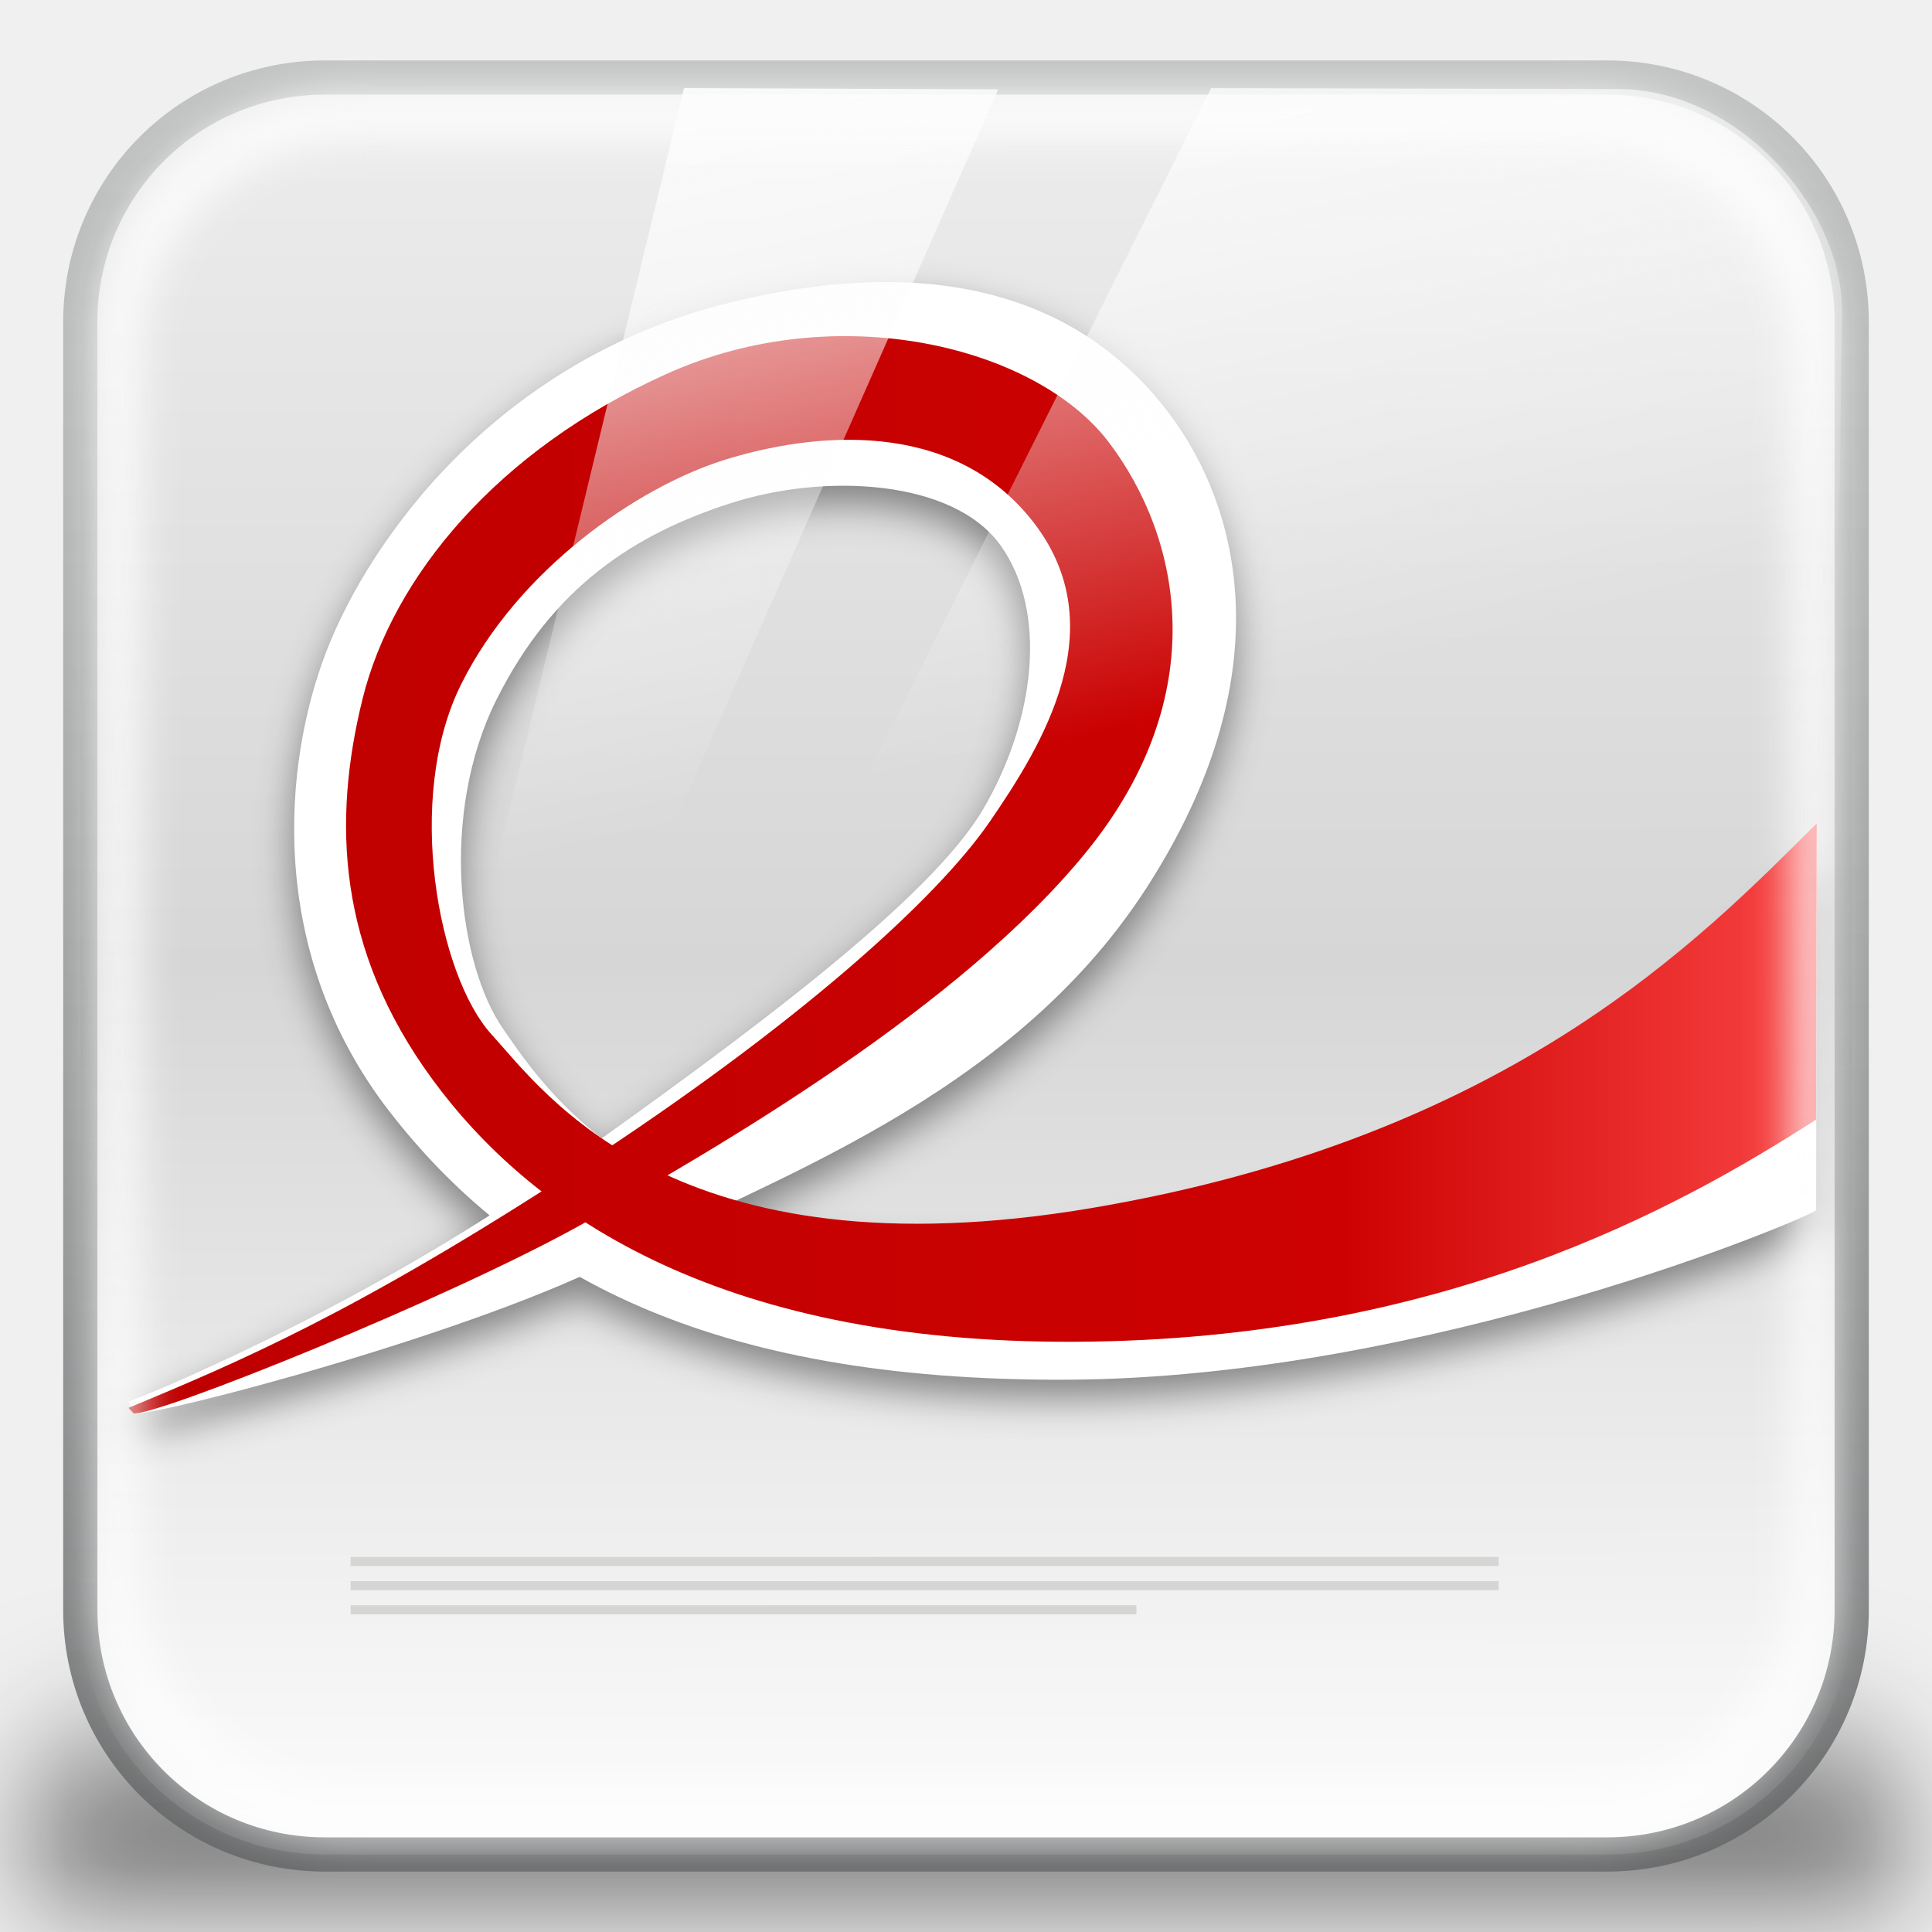
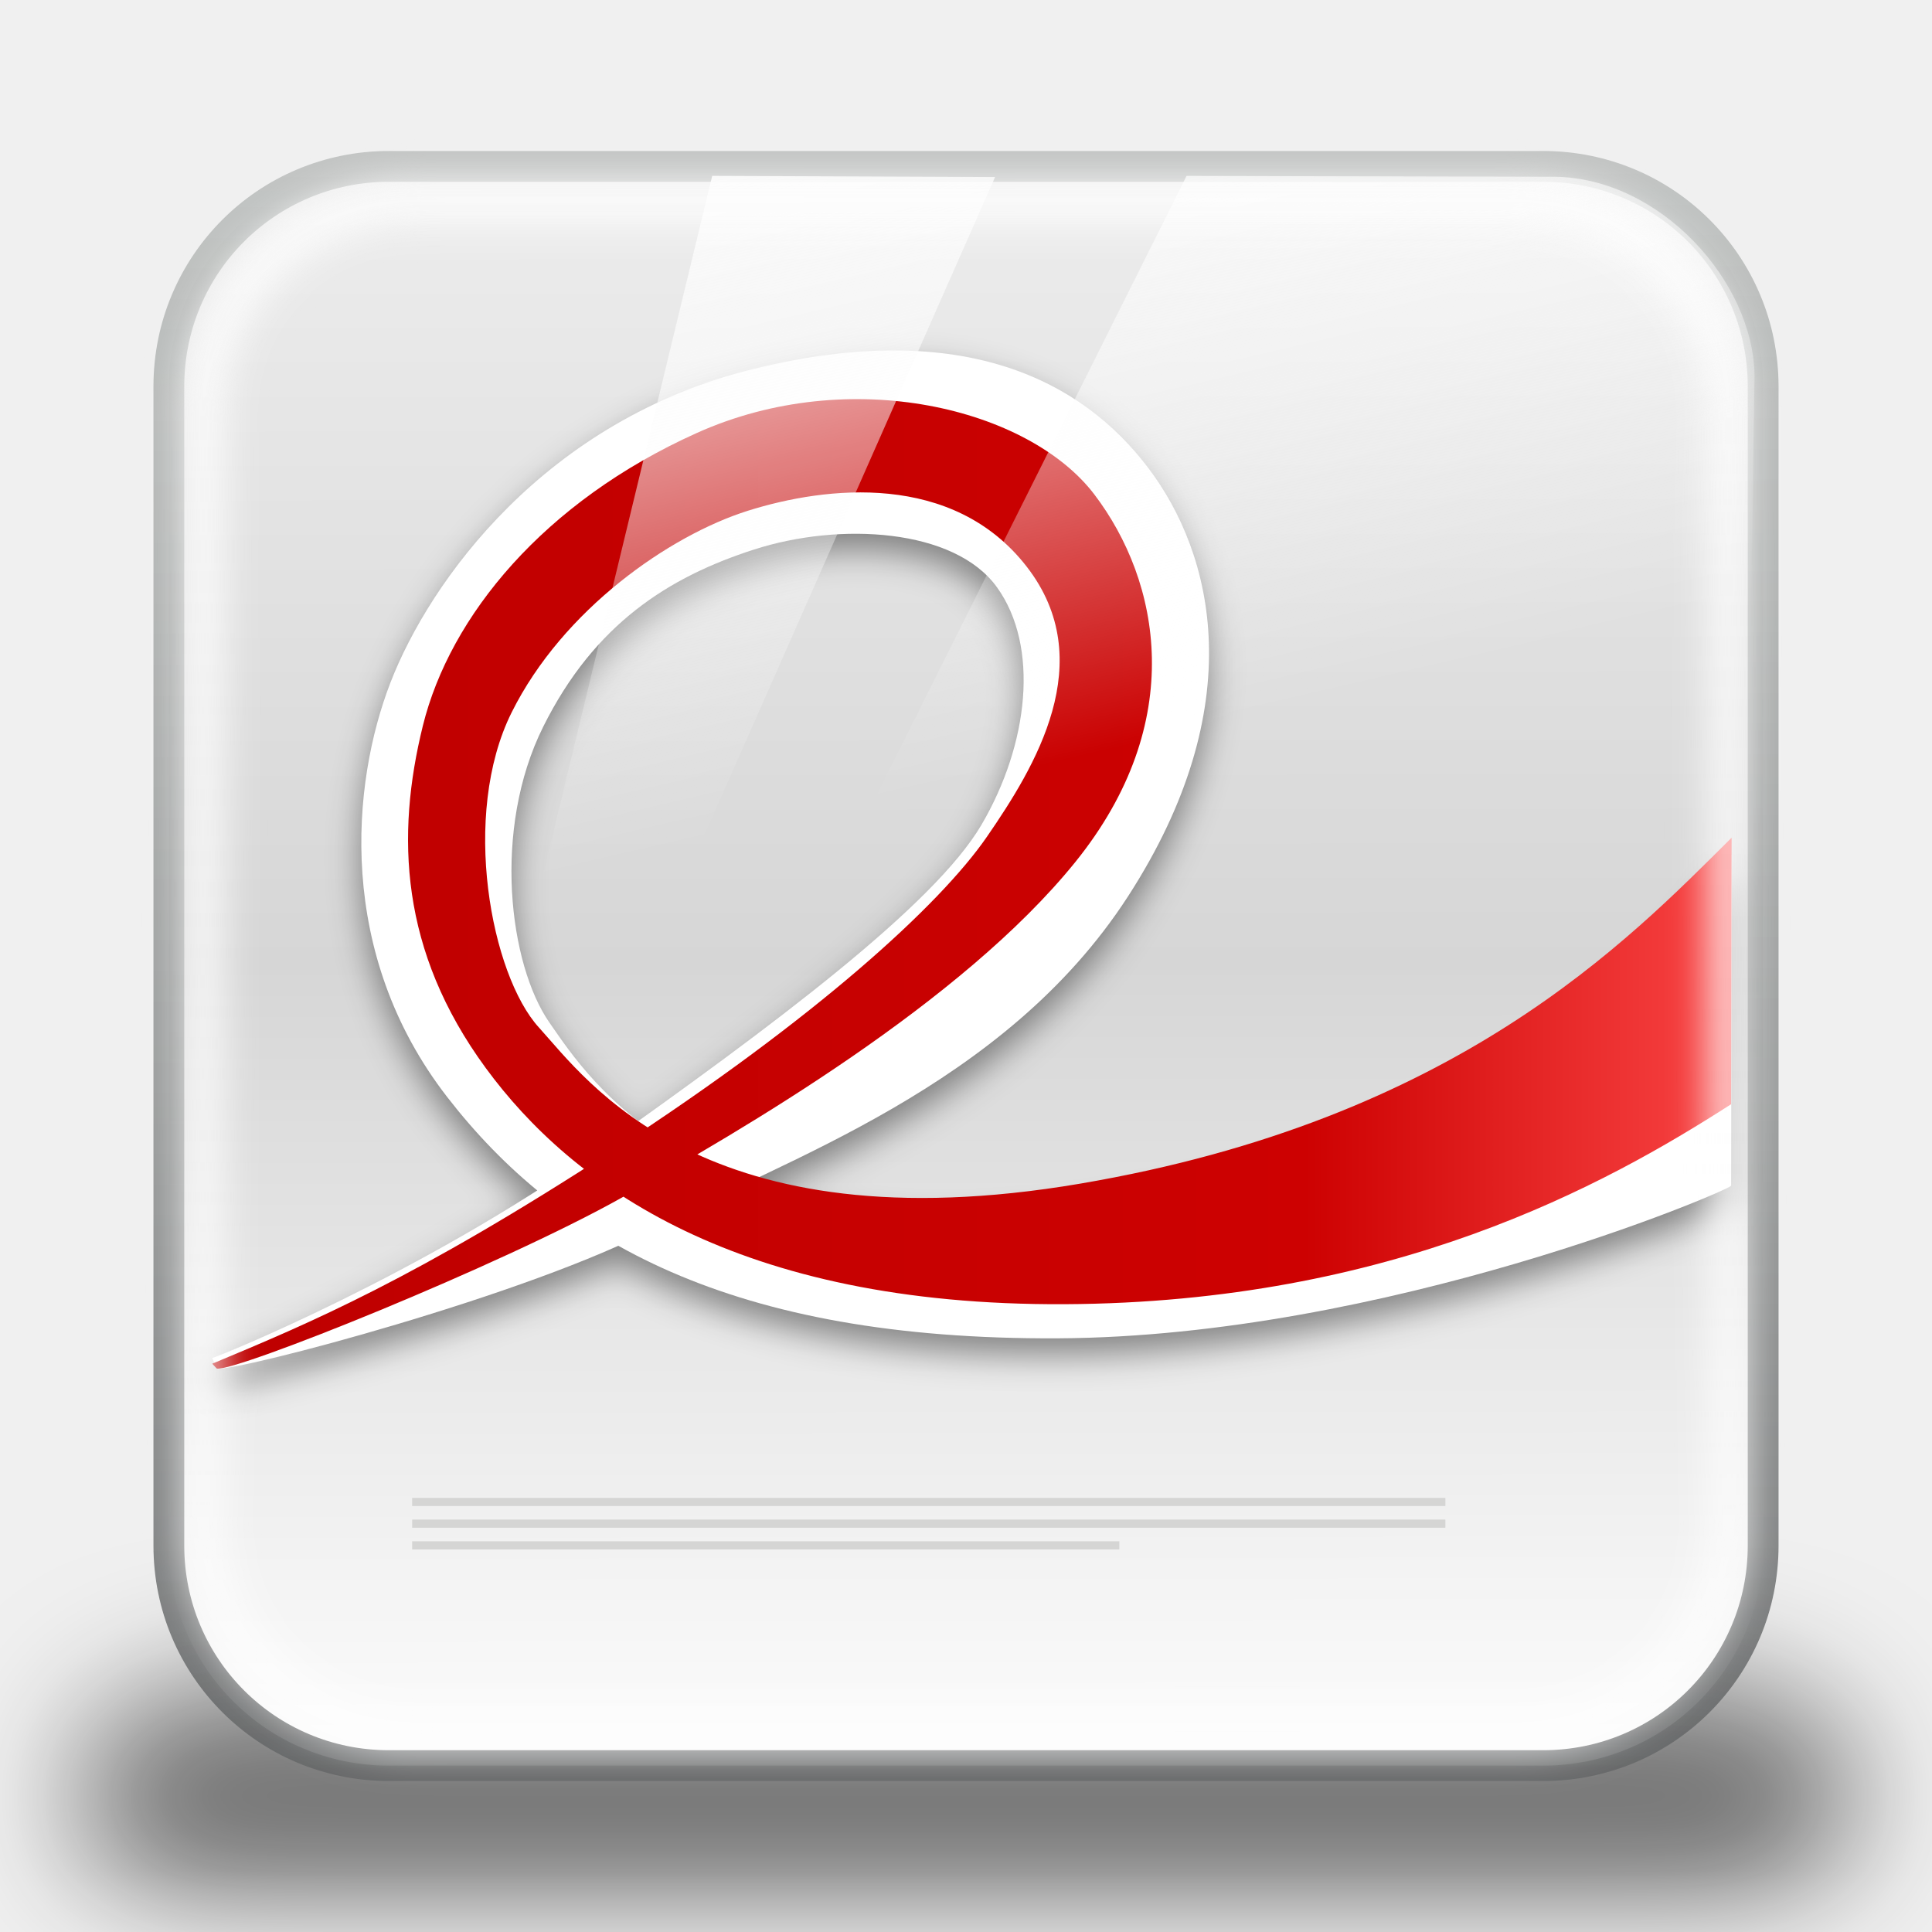
- <svg xmlns="http://www.w3.org/2000/svg" height="256" viewBox="0 0 256 256" width="256" version="1.1" id="svg58">
-   <defs id="defs40">
-     <linearGradient id="linearGradient849" gradientUnits="userSpaceOnUse" x1="125.104" x2="125.301" y1="31.846" y2="226.078" gradientTransform="matrix(1.2,0,0,1.2,-25.60002,-27.0017)">
-       <stop offset="0" stop-color="#ededed" id="stop2" />
-       <stop offset=".5" stop-color="#d6d6d6" id="stop4" />
-       <stop offset="1" stop-color="#fcfcfc" id="stop6" />
+ <svg xmlns="http://www.w3.org/2000/svg" height="256" viewBox="0 0 256 256" width="256">
+   <defs>
+     <linearGradient id="linearGradient849" gradientUnits="userSpaceOnUse" x1="124.872" x2="125.085" y1="22.893" y2="232.663">
+       <stop offset="0" stop-color="#ededed" />
+       <stop offset=".5" stop-color="#d6d6d6" />
+       <stop offset="1" stop-color="#fcfcfc" />
    </linearGradient>
-     <linearGradient id="linearGradient859" gradientUnits="userSpaceOnUse" x1="35.524" x2="221.933" y1="119.094" y2="119.094" gradientTransform="matrix(1.2,0,0,1.2,-25.60002,-27.0017)">
-       <stop offset="0" stop-color="#be0000" id="stop9" />
-       <stop offset=".719" stop-color="#cd0101" id="stop11" />
-       <stop offset="1" stop-color="#f94444" id="stop13" />
+     <linearGradient id="linearGradient859" gradientUnits="userSpaceOnUse" x1="28.126" x2="229.448" y1="117.12" y2="117.12">
+       <stop offset="0" stop-color="#be0000" />
+       <stop offset=".719" stop-color="#cd0101" />
+       <stop offset="1" stop-color="#f94444" />
    </linearGradient>
-     <filter id="filter1211" color-interpolation-filters="sRGB" height="2.359" width="1.173" x="-0.086" y="-0.68">
-       <feGaussianBlur stdDeviation="7.893" id="feGaussianBlur16" />
+     <filter id="filter1211" color-interpolation-filters="sRGB" height="2.359" width="1.173" x="-.086" y="-.68">
+       <feGaussianBlur stdDeviation="7.893" />
    </filter>
-     <linearGradient id="linearGradient1221" gradientUnits="userSpaceOnUse" x1="155.337" x2="154.967" y1="229.016" y2="30.335" gradientTransform="matrix(1.2,0,0,1.2,-25.60002,-27.0017)">
-       <stop offset="0" stop-color="#636566" stop-opacity=".863" id="stop19" />
-       <stop offset="1" stop-color="#a9adab" stop-opacity=".655" id="stop21" />
+     <linearGradient id="linearGradient1221" gradientUnits="userSpaceOnUse" x1="157.524" x2="157.124" y1="235.836" y2="21.26">
+       <stop offset="0" stop-color="#636566" stop-opacity=".863" />
+       <stop offset="1" stop-color="#a9adab" stop-opacity=".655" />
    </linearGradient>
-     <linearGradient id="linearGradient1243" gradientUnits="userSpaceOnUse" x1="130.712" x2="111.197" y1="106.016" y2="22.191" gradientTransform="matrix(1.2,0,0,1.2,-25.60002,-27.0017)">
-       <stop offset="0" stop-color="#fff" stop-opacity=".001" id="stop24" />
-       <stop offset="1" stop-color="#fbfbfb" id="stop26" />
+     <linearGradient id="linearGradient1243" gradientUnits="userSpaceOnUse" x1="130.928" x2="109.853" y1="102.996" y2="12.465">
+       <stop offset="0" stop-color="#fff" stop-opacity=".001" />
+       <stop offset="1" stop-color="#fbfbfb" />
    </linearGradient>
-     <filter id="filter1435" color-interpolation-filters="sRGB" height="1.08" width="1.053" x="-0.027" y="-0.04">
-       <feGaussianBlur stdDeviation="2.075" id="feGaussianBlur29" />
+     <filter id="filter1435" color-interpolation-filters="sRGB" height="1.08" width="1.053" x="-.027" y="-.04">
+       <feGaussianBlur stdDeviation="2.075" />
    </filter>
    <linearGradient id="linearGradient1060" gradientUnits="userSpaceOnUse" x1="139.597" x2="139.236" y1="40.816" y2="230.456">
-       <stop offset="0" stop-color="#fefefe" id="stop32" />
-       <stop offset="1" stop-color="#fff" stop-opacity=".8" id="stop34" />
+       <stop offset="0" stop-color="#fefefe" />
+       <stop offset="1" stop-color="#fff" stop-opacity=".8" />
    </linearGradient>
-     <filter id="filter1062" color-interpolation-filters="sRGB" height="1.084" width="1.084" x="-0.042" y="-0.042">
-       <feGaussianBlur stdDeviation="2.101" id="feGaussianBlur37" />
+     <filter id="filter1062" color-interpolation-filters="sRGB" height="1.084" width="1.084" x="-.042" y="-.042">
+       <feGaussianBlur stdDeviation="2.101" />
    </filter>
  </defs>
-   <rect filter="url(#filter1211)" height="27.874" opacity="0.519" rx="19.511" ry="13.937" width="219.098" x="18.451" y="209.821" id="rect42" transform="matrix(1.2,0,0,1.2,-25.6,-20.4)" />
-   <path d="M 43.038,10.275 H 212.962 c 17.95,0 32.4,14.45 32.4,32.4 V 213.325 c 0,17.95 -14.45,32.4 -32.4,32.4 H 43.038 c -17.95,0 -32.4,-14.45 -32.4,-32.4 V 42.675 c 0,-17.95 14.45,-32.4 32.4,-32.4 z" fill="url(#linearGradient849)" stroke="url(#linearGradient1221)" stroke-linecap="round" stroke-width="4.535" id="path44" style="fill:url(#linearGradient849);stroke:url(#linearGradient1221)" />
-   <path d="m 36.074,180.559 c 2.267,0.434 38.592,-9.102 53.962,-17.345 15.369,-8.243 42.668,-17.14 57.826,-40.558 15.157,-23.418 10.521,-42.028 2.479,-52.623 -8.042,-10.595 -22.549,-18.415 -48.278,-12.152 -25.729,6.263 -39.873,26.104 -44.679,38.518 -4.805,12.414 -6.677,33.233 6.954,50.833 13.631,17.599 34.753,29.818 74.913,29.618 40.16,-0.2 82.097,-18.004 82.624,-18.724 l 0.059,-40.694 c -7.768,12.426 -33.071,35.971 -79.928,42.441 -46.856,6.47 -60.14,-14.627 -65.099,-21.739 -4.959,-7.112 -7.065,-23.702 -0.776,-36.324 6.289,-12.622 15.409,-18.373 25.887,-21.746 10.477,-3.373 24.578,-2.607 29.789,4.649 5.211,7.257 3.902,19.232 -1.922,29.15 -5.824,9.918 -25.571,24.654 -47.121,39.901 -21.551,15.247 -46.492,25.345 -47.241,25.496 z" filter="url(#filter1435)" opacity="0.432" id="path46" transform="matrix(1.2,0,0,1.2,-25.60002,-27.0017)" />
-   <path d="m 17.688,187.269 c 2.721,0.521 46.311,-10.922 64.754,-20.814 18.443,-9.892 51.202,-20.568 69.391,-48.67 C 170.022,89.684 164.458,67.352 154.808,54.638 145.158,41.925 127.749,32.54 96.875,40.056 66,47.571 49.027,71.381 43.26,86.277 c -5.767,14.896 -8.013,39.88 8.344,60.999 16.357,21.119 41.704,35.782 89.896,35.542 48.191,-0.24 98.517,-21.604 99.149,-22.469 l 0.071,-48.833 c -9.322,14.912 -39.686,43.166 -95.913,50.929 -56.227,7.764 -72.168,-17.553 -78.119,-26.086 -5.951,-8.534 -8.478,-28.443 -0.931,-43.589 7.547,-15.146 18.491,-22.047 31.064,-26.095 12.573,-4.047 29.494,-3.128 35.747,5.579 6.253,8.708 4.683,23.078 -2.306,34.98 -6.988,11.901 -30.685,29.584 -56.546,47.881 -25.861,18.296 -55.791,30.414 -56.689,30.595 z" fill="#ffffff" id="path48" style="stroke-width:1.2" />
-   <path d="m 17.688,187.269 c 2.721,0.521 41.674,-15.1 59.625,-25.159 17.95,-10.059 50.069,-28.742 66.757,-49.384 16.688,-20.642 12.494,-41.418 2.844,-54.132 C 137.264,45.881 110.935,39.388 88.396,49.511 65.858,59.633 52.021,76.485 48.035,92.631 44.049,108.776 44.652,125.778 57.305,143.032 c 12.653,17.255 37.015,35 85.207,34.76 48.191,-0.24 79.455,-17.437 98.137,-29.444 l 0.071,-39.233 c -15.33,15.229 -40.504,41.514 -95.913,50.929 -55.409,9.416 -72.678,-15.293 -79.697,-23.003 -7.019,-7.711 -11.545,-31.239 -3.998,-46.385 7.547,-15.146 23.257,-26.053 34.781,-29.682 11.524,-3.629 30.165,-5.75 41.019,8.195 10.854,13.946 1.188,29.604 -5.805,39.765 -6.993,10.161 -25.352,26.854 -54.791,45.999 -29.439,19.145 -44.818,25.586 -59.288,31.619 z" fill="url(#linearGradient859)" id="path50" style="fill:url(#linearGradient859);stroke-width:1.2" />
-   <path d="M 46.456,213.299 H 150.578 M 46.456,210.104 H 198.578 M 46.456,206.908 H 198.578" fill="#d5d5d4" stroke="#d5d5d4" id="path52" style="stroke-width:1.2" />
-   <path d="M 160.47,11.68 101.443,129.618 243.531,79.601 244.095,41.123 C 243.945,27.205 230.212,12.029 214.754,11.805 Z M 90.634,11.673 62.145,129.37 80.476,129.11 132.28,11.842 Z" fill="url(#linearGradient1243)" id="path54" style="fill:url(#linearGradient1243);stroke-width:1.2" />
-   <path d="M 69.054,43.033 H 204.012 c 14.256,0 25.733,11.477 25.733,25.733 V 204.301 c 0,14.256 -11.477,25.733 -25.733,25.733 H 69.054 c -14.256,0 -25.733,-11.477 -25.733,-25.733 V 68.766 c 0,-14.256 11.477,-25.733 25.733,-25.733 z" style="opacity:0.8;fill:none;stroke:url(#linearGradient1060);stroke-width:5.669;stroke-linecap:round;filter:url(#filter1062)" transform="matrix(1.205087,0,0,1.205087,-36.53459,-36.5346)" id="path56" />
+   <rect filter="url(#filter1211)" height="27.874" opacity=".519" rx="19.511" ry="13.937" transform="matrix(1.08 0 0 1.08 -10.24 -3.690085)" width="219.098" x="18.451" y="209.821" />
+   <path d="m51.534 22.047h152.932c16.155 0 29.16 13.005 29.16 29.16v153.586c0 16.155-13.005 29.16-29.16 29.16h-152.932c-16.155 0-29.16-13.005-29.16-29.16v-153.586c0-16.155 13.005-29.16 29.16-29.16z" fill="url(#linearGradient849)" stroke="url(#linearGradient1221)" stroke-linecap="round" stroke-width="4.082" />
+   <path d="m36.074 180.559c2.267.434 38.592-9.102 53.962-17.345 15.369-8.243 42.668-17.14 57.826-40.558 15.157-23.418 10.521-42.028 2.479-52.623s-22.549-18.415-48.278-12.152-39.873 26.104-44.679 38.518c-4.805 12.414-6.677 33.233 6.954 50.833 13.631 17.599 34.753 29.818 74.913 29.618 40.16-.2 82.097-18.004 82.624-18.724l.059-40.694c-7.768 12.426-33.071 35.971-79.928 42.441-46.856 6.47-60.14-14.627-65.099-21.739s-7.065-23.702-.776-36.324c6.289-12.622 15.409-18.373 25.887-21.746 10.477-3.373 24.578-2.607 29.789 4.649 5.211 7.257 3.902 19.232-1.922 29.15-5.824 9.918-25.571 24.654-47.121 39.901-21.551 15.247-46.492 25.345-47.241 25.496z" filter="url(#filter1435)" opacity=".432" transform="matrix(1.08 0 0 1.08 -10.24002 -11.50154)" />
+   <path d="m28.719 181.342c2.449.469 41.68-9.83 58.278-18.733 16.599-8.903 46.081-18.511 62.452-43.803 16.37-25.291 11.363-45.39 2.678-56.832-8.685-11.442-24.353-19.888-52.14-13.124-27.787 6.764-43.063 28.192-48.253 41.599-5.19 13.407-7.211 35.892 7.51 54.899 14.721 19.007 37.534 32.204 80.906 31.988 43.372-.216 88.665-19.444 89.234-20.222l.064-43.95c-8.389 13.42-35.717 38.849-86.322 45.836-50.605 6.987-64.951-15.797-70.307-23.478-5.356-7.681-7.63-25.599-.838-39.23 6.792-13.631 16.642-19.843 27.958-23.485 11.316-3.643 26.545-2.816 32.173 5.021 5.628 7.837 4.214 20.77-2.075 31.482-6.29 10.711-27.616 26.626-50.891 43.093-23.275 16.467-50.212 27.373-51.02 27.535z" fill="#fff" stroke-width="1.08" />
+   <path d="m28.719 181.342c2.449.469 37.507-13.59 53.662-22.643 16.155-9.053 45.062-25.868 60.081-44.446 15.019-18.578 11.244-37.276 2.559-48.718-8.685-11.442-32.381-17.285-52.665-8.175-20.285 9.11-32.738 24.277-36.325 38.808-3.587 14.531-3.045 29.832 8.343 45.361 11.387 15.529 33.314 31.5 76.686 31.284 43.372-.216 71.509-15.693 88.323-26.499l.064-35.31c-13.797 13.706-36.453 37.362-86.322 45.836-49.868 8.474-65.41-13.764-71.727-20.703-6.317-6.939-10.39-28.115-3.598-41.747 6.792-13.631 20.931-23.447 31.303-26.714 10.371-3.266 27.149-5.175 36.917 7.376 9.769 12.551 1.069 26.644-5.224 35.789s-22.817 24.168-49.312 41.399c-26.495 17.23-40.336 23.027-53.359 28.457z" fill="url(#linearGradient859)" stroke-width="1.08" />
+   <path d="m54.611 204.769h93.71m-93.71-2.876h136.91m-136.91-2.876h136.91" fill="#d5d5d4" stroke="#d5d5d4" stroke-width="1.08" />
+   <path d="m157.223 23.312-53.124 106.144 127.879-45.015.508-34.63c-.136-12.527-12.495-26.185-26.407-26.387zm-62.853-.006-25.64 105.927 16.497-.234 46.624-105.541z" fill="url(#linearGradient1243)" stroke-width="1.08" />
+   <path d="m69.054 43.033h134.958c14.256 0 25.733 11.477 25.733 25.733v135.535c0 14.256-11.477 25.733-25.733 25.733h-134.958c-14.256 0-25.733-11.477-25.733-25.733v-135.535c0-14.256 11.477-25.733 25.733-25.733z" style="opacity:.8;fill:none;stroke-width:5.669;stroke-linecap:round;stroke:url(#linearGradient1060);filter:url(#filter1062)" transform="matrix(1.084578 0 0 1.084578 -20.08114 -20.08114)" />
</svg>
